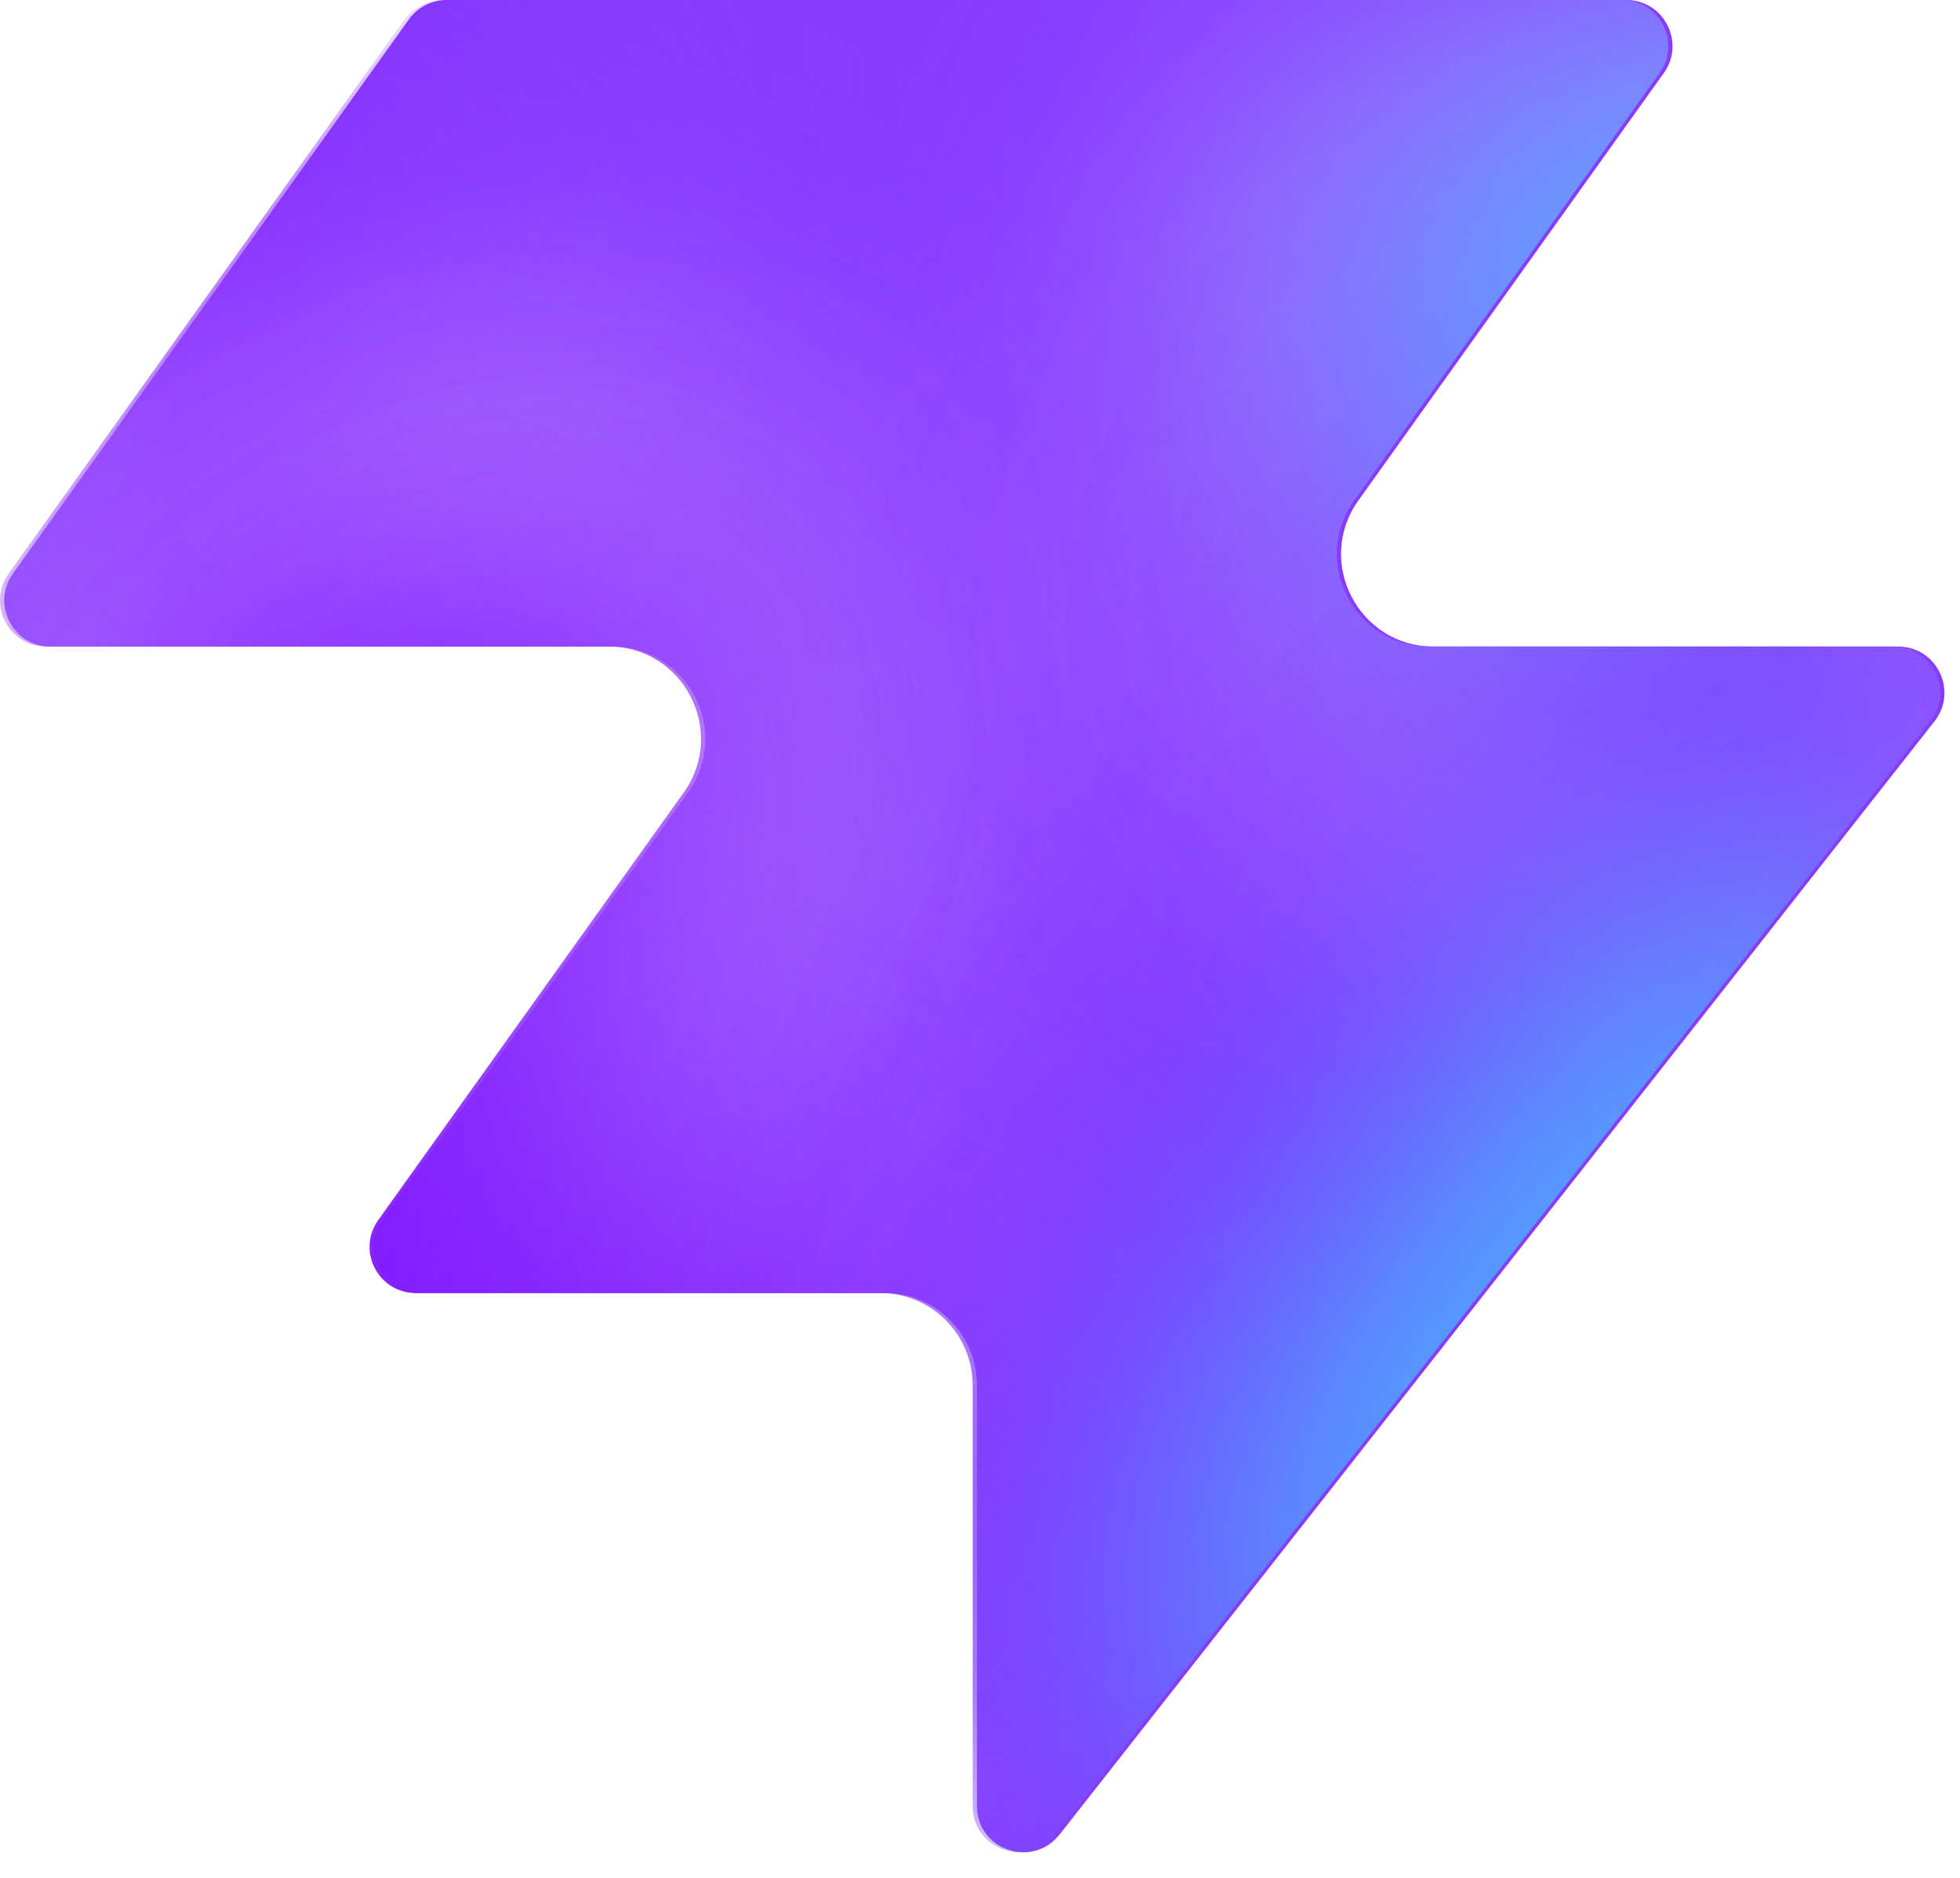
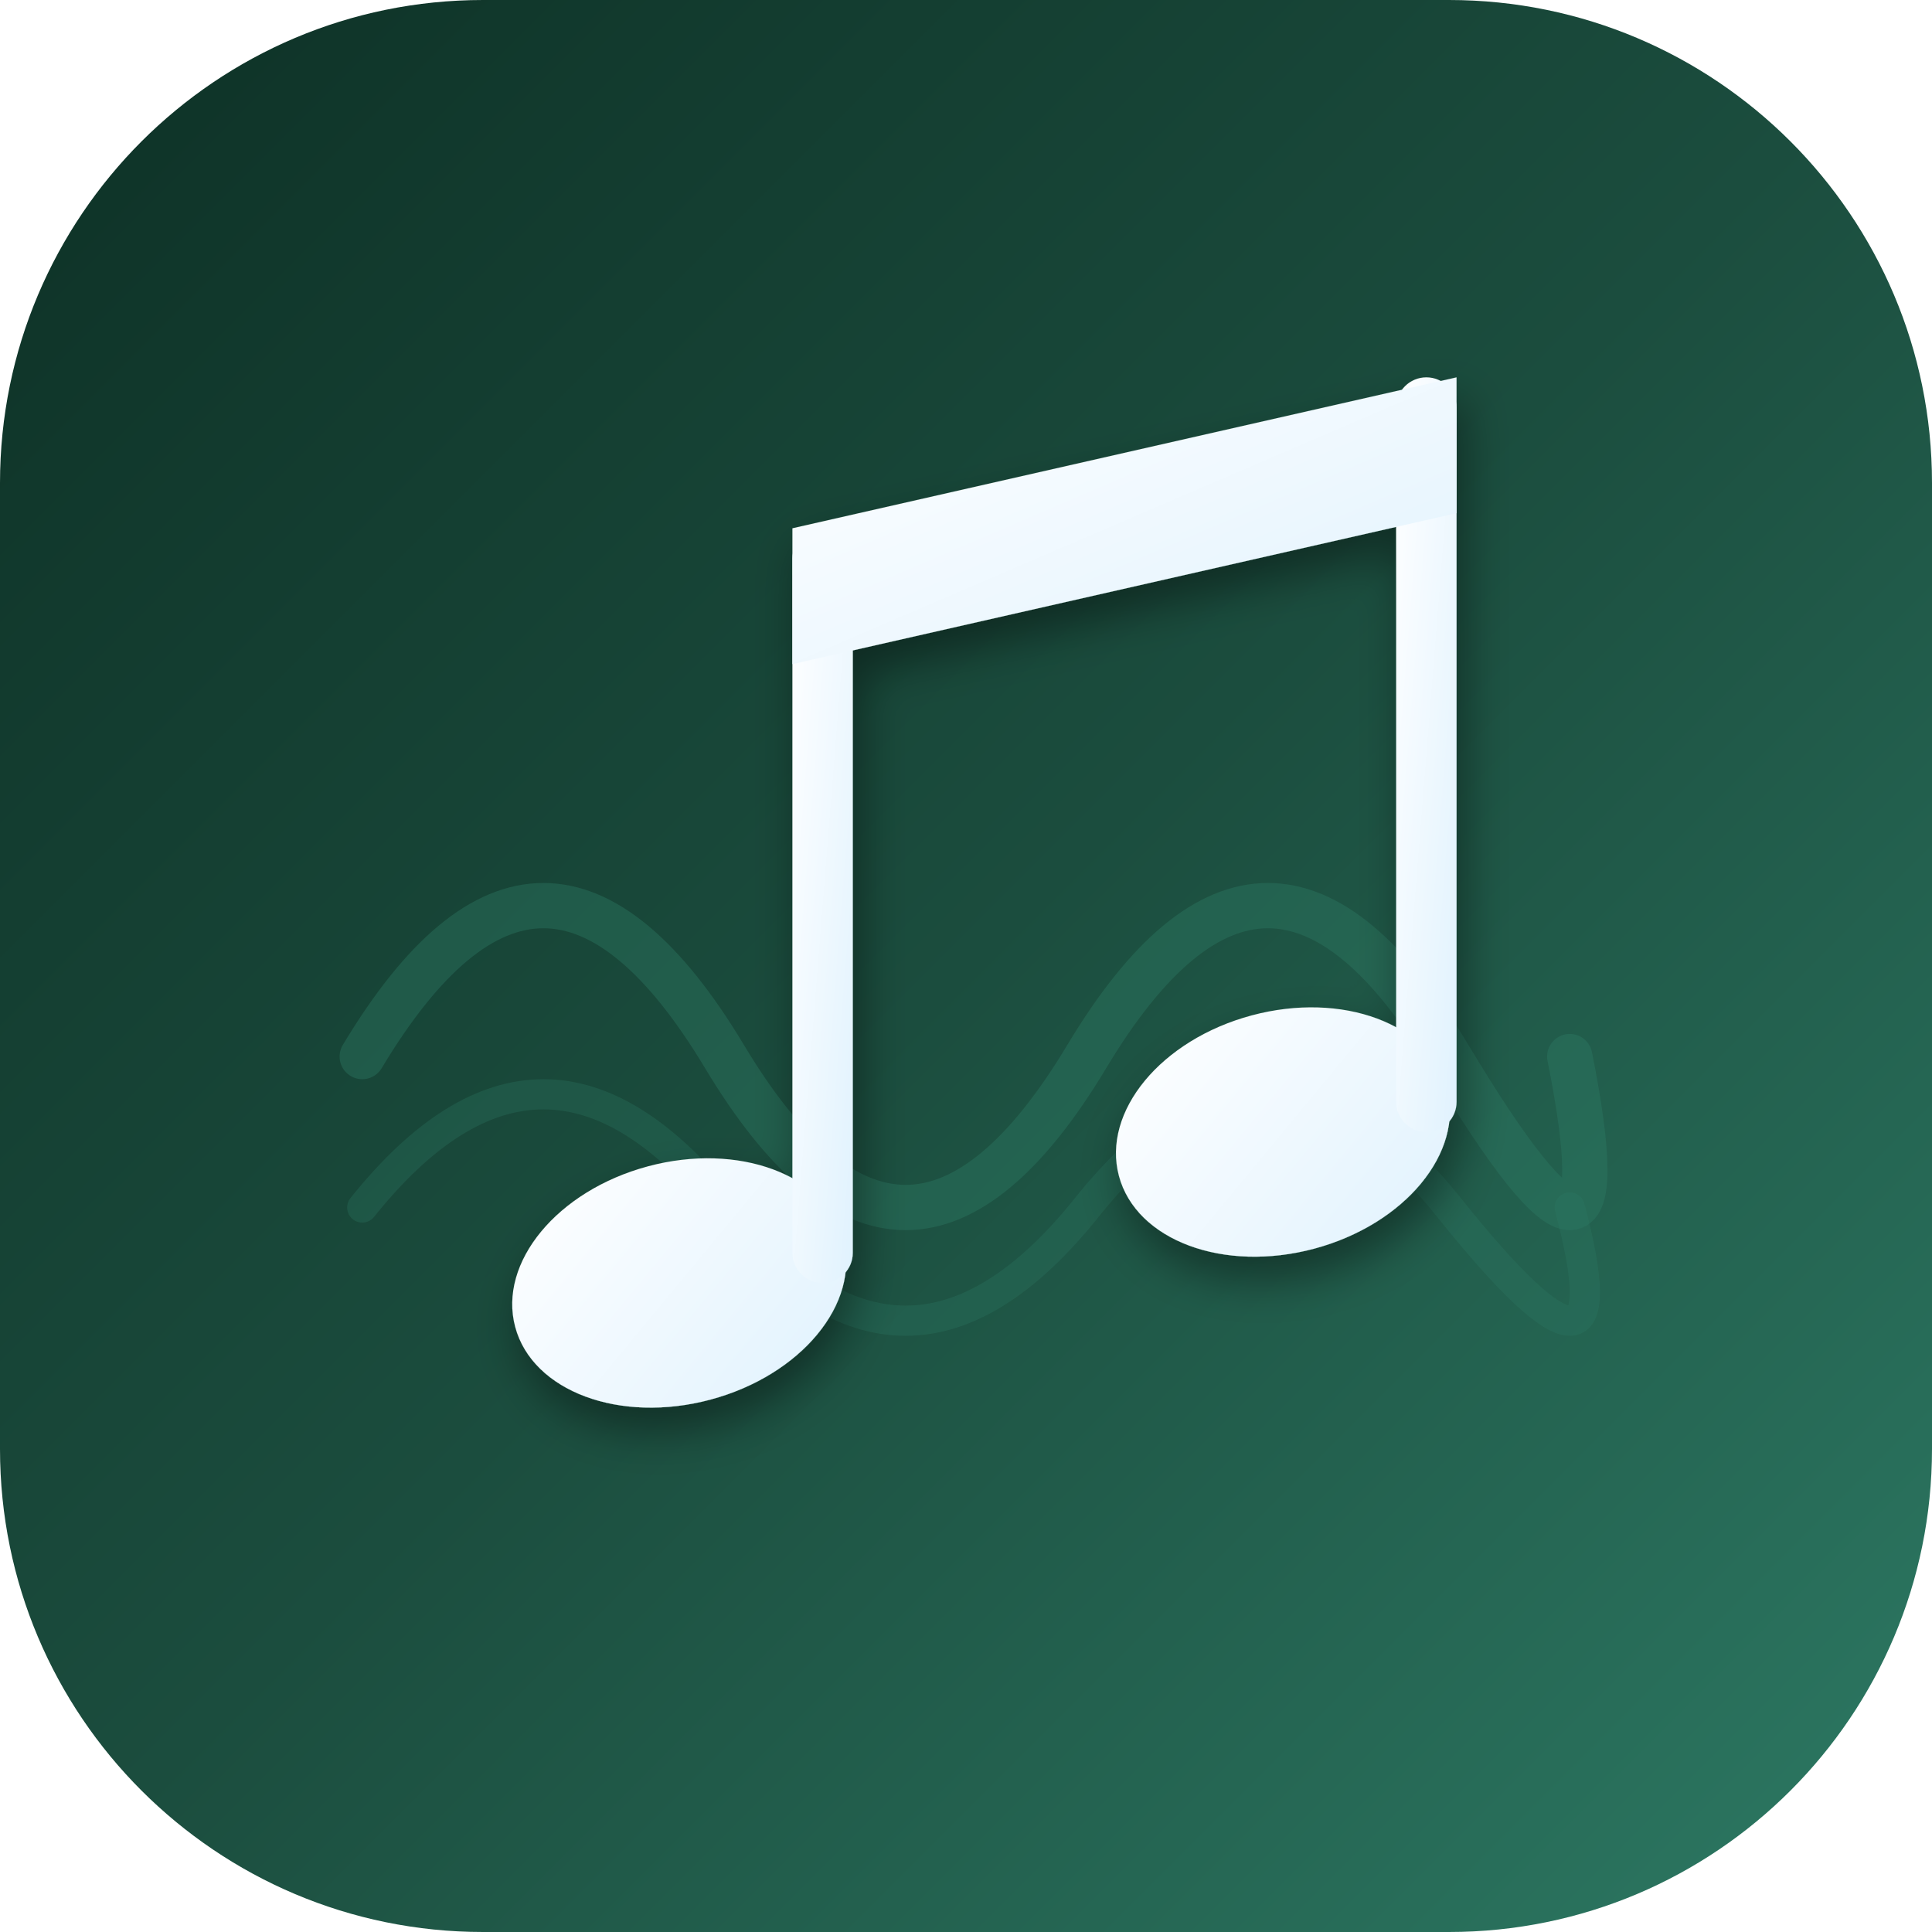
- <svg xmlns="http://www.w3.org/2000/svg" width="48" height="46" fill="none" viewBox="0 0 48 46">
-   <path fill="#863bff" d="M25.946 44.938c-.664.845-2.021.375-2.021-.698V33.937a2.26 2.26 0 0 0-2.262-2.262H10.287c-.92 0-1.456-1.04-.92-1.788l7.48-10.471c1.07-1.497 0-3.578-1.842-3.578H1.237c-.92 0-1.456-1.04-.92-1.788L10.013.474c.214-.297.556-.474.92-.474h28.894c.92 0 1.456 1.04.92 1.788l-7.48 10.471c-1.07 1.498 0 3.579 1.842 3.579h11.377c.943 0 1.473 1.088.89 1.83L25.947 44.94z" style="fill:#863bff;fill:color(display-p3 .525 .23 1);fill-opacity:1" />
-   <mask id="a" width="48" height="46" x="0" y="0" maskUnits="userSpaceOnUse" style="mask-type:alpha">
-     <path fill="#000" d="M25.842 44.938c-.664.844-2.021.375-2.021-.698V33.937a2.26 2.26 0 0 0-2.262-2.262H10.183c-.92 0-1.456-1.04-.92-1.788l7.48-10.471c1.07-1.498 0-3.579-1.842-3.579H1.133c-.92 0-1.456-1.04-.92-1.787L9.91.473c.214-.297.556-.474.92-.474h28.894c.92 0 1.456 1.04.92 1.788l-7.48 10.471c-1.07 1.498 0 3.578 1.842 3.578h11.377c.943 0 1.473 1.088.89 1.832L25.843 44.94z" style="fill:#000;fill-opacity:1" />
-   </mask>
-   <g mask="url(#a)">
-     <g filter="url(#b)">
-       <ellipse cx="5.508" cy="14.704" fill="#ede6ff" rx="5.508" ry="14.704" style="fill:#ede6ff;fill:color(display-p3 .927 .903 1);fill-opacity:1" transform="matrix(.00324 1 1 -.00324 -4.47 31.516)" />
-     </g>
-     <g filter="url(#c)">
-       <ellipse cx="10.399" cy="29.851" fill="#ede6ff" rx="10.399" ry="29.851" style="fill:#ede6ff;fill:color(display-p3 .927 .903 1);fill-opacity:1" transform="matrix(.00324 1 1 -.00324 -39.328 7.883)" />
-     </g>
-     <g filter="url(#d)">
-       <ellipse cx="5.508" cy="30.487" fill="#7e14ff" rx="5.508" ry="30.487" style="fill:#7e14ff;fill:color(display-p3 .492 .077 1);fill-opacity:1" transform="rotate(89.814 -25.913 -14.639)scale(1 -1)" />
-     </g>
-     <g filter="url(#e)">
-       <ellipse cx="5.508" cy="30.599" fill="#7e14ff" rx="5.508" ry="30.599" style="fill:#7e14ff;fill:color(display-p3 .492 .077 1);fill-opacity:1" transform="rotate(89.814 -32.644 -3.334)scale(1 -1)" />
-     </g>
-     <g filter="url(#f)">
-       <ellipse cx="5.508" cy="30.599" fill="#7e14ff" rx="5.508" ry="30.599" style="fill:#7e14ff;fill:color(display-p3 .492 .077 1);fill-opacity:1" transform="matrix(.00324 1 1 -.00324 -34.34 30.47)" />
-     </g>
-     <g filter="url(#g)">
-       <ellipse cx="14.072" cy="22.078" fill="#ede6ff" rx="14.072" ry="22.078" style="fill:#ede6ff;fill:color(display-p3 .927 .903 1);fill-opacity:1" transform="rotate(93.35 24.506 48.493)scale(-1 1)" />
-     </g>
-     <g filter="url(#h)">
-       <ellipse cx="3.47" cy="21.501" fill="#7e14ff" rx="3.47" ry="21.501" style="fill:#7e14ff;fill:color(display-p3 .492 .077 1);fill-opacity:1" transform="rotate(89.009 28.708 47.59)scale(-1 1)" />
-     </g>
-     <g filter="url(#i)">
-       <ellipse cx="3.47" cy="21.501" fill="#7e14ff" rx="3.47" ry="21.501" style="fill:#7e14ff;fill:color(display-p3 .492 .077 1);fill-opacity:1" transform="rotate(89.009 28.708 47.59)scale(-1 1)" />
-     </g>
-     <g filter="url(#j)">
-       <ellipse cx=".387" cy="8.972" fill="#7e14ff" rx="4.407" ry="29.108" style="fill:#7e14ff;fill:color(display-p3 .492 .077 1);fill-opacity:1" transform="rotate(39.51 .387 8.972)" />
-     </g>
-     <g filter="url(#k)">
-       <ellipse cx="47.523" cy="-6.092" fill="#7e14ff" rx="4.407" ry="29.108" style="fill:#7e14ff;fill:color(display-p3 .492 .077 1);fill-opacity:1" transform="rotate(37.892 47.523 -6.092)" />
-     </g>
-     <g filter="url(#l)">
-       <ellipse cx="41.412" cy="6.333" fill="#47bfff" rx="5.971" ry="9.665" style="fill:#47bfff;fill:color(display-p3 .28 .748 1);fill-opacity:1" transform="rotate(37.892 41.412 6.333)" />
-     </g>
-     <g filter="url(#m)">
-       <ellipse cx="-1.879" cy="38.332" fill="#7e14ff" rx="4.407" ry="29.108" style="fill:#7e14ff;fill:color(display-p3 .492 .077 1);fill-opacity:1" transform="rotate(37.892 -1.88 38.332)" />
-     </g>
-     <g filter="url(#n)">
-       <ellipse cx="-1.879" cy="38.332" fill="#7e14ff" rx="4.407" ry="29.108" style="fill:#7e14ff;fill:color(display-p3 .492 .077 1);fill-opacity:1" transform="rotate(37.892 -1.88 38.332)" />
-     </g>
-     <g filter="url(#o)">
-       <ellipse cx="35.651" cy="29.907" fill="#7e14ff" rx="4.407" ry="29.108" style="fill:#7e14ff;fill:color(display-p3 .492 .077 1);fill-opacity:1" transform="rotate(37.892 35.651 29.907)" />
-     </g>
-     <g filter="url(#p)">
-       <ellipse cx="38.418" cy="32.4" fill="#47bfff" rx="5.971" ry="15.297" style="fill:#47bfff;fill:color(display-p3 .28 .748 1);fill-opacity:1" transform="rotate(37.892 38.418 32.4)" />
-     </g>
-   </g>
+ <svg xmlns="http://www.w3.org/2000/svg" viewBox="0 0 512 512" width="100%" height="100%">
  <defs>
-     <filter id="b" width="60.045" height="41.654" x="-19.77" y="16.149" color-interpolation-filters="sRGB" filterUnits="userSpaceOnUse">
-       <feFlood flood-opacity="0" result="BackgroundImageFix" />
-       <feBlend in="SourceGraphic" in2="BackgroundImageFix" result="shape" />
-       <feGaussianBlur result="effect1_foregroundBlur_2002_17158" stdDeviation="7.659" />
-     </filter>
-     <filter id="c" width="90.34" height="51.437" x="-54.613" y="-7.533" color-interpolation-filters="sRGB" filterUnits="userSpaceOnUse">
-       <feFlood flood-opacity="0" result="BackgroundImageFix" />
-       <feBlend in="SourceGraphic" in2="BackgroundImageFix" result="shape" />
-       <feGaussianBlur result="effect1_foregroundBlur_2002_17158" stdDeviation="7.659" />
-     </filter>
-     <filter id="d" width="79.355" height="29.4" x="-49.64" y="2.03" color-interpolation-filters="sRGB" filterUnits="userSpaceOnUse">
-       <feFlood flood-opacity="0" result="BackgroundImageFix" />
-       <feBlend in="SourceGraphic" in2="BackgroundImageFix" result="shape" />
-       <feGaussianBlur result="effect1_foregroundBlur_2002_17158" stdDeviation="4.596" />
-     </filter>
-     <filter id="e" width="79.579" height="29.4" x="-45.045" y="20.029" color-interpolation-filters="sRGB" filterUnits="userSpaceOnUse">
-       <feFlood flood-opacity="0" result="BackgroundImageFix" />
-       <feBlend in="SourceGraphic" in2="BackgroundImageFix" result="shape" />
-       <feGaussianBlur result="effect1_foregroundBlur_2002_17158" stdDeviation="4.596" />
-     </filter>
-     <filter id="f" width="79.579" height="29.4" x="-43.513" y="21.178" color-interpolation-filters="sRGB" filterUnits="userSpaceOnUse">
-       <feFlood flood-opacity="0" result="BackgroundImageFix" />
-       <feBlend in="SourceGraphic" in2="BackgroundImageFix" result="shape" />
-       <feGaussianBlur result="effect1_foregroundBlur_2002_17158" stdDeviation="4.596" />
-     </filter>
-     <filter id="g" width="74.749" height="58.852" x="15.756" y="-17.901" color-interpolation-filters="sRGB" filterUnits="userSpaceOnUse">
-       <feFlood flood-opacity="0" result="BackgroundImageFix" />
-       <feBlend in="SourceGraphic" in2="BackgroundImageFix" result="shape" />
-       <feGaussianBlur result="effect1_foregroundBlur_2002_17158" stdDeviation="7.659" />
-     </filter>
-     <filter id="h" width="61.377" height="25.362" x="23.548" y="2.284" color-interpolation-filters="sRGB" filterUnits="userSpaceOnUse">
-       <feFlood flood-opacity="0" result="BackgroundImageFix" />
-       <feBlend in="SourceGraphic" in2="BackgroundImageFix" result="shape" />
-       <feGaussianBlur result="effect1_foregroundBlur_2002_17158" stdDeviation="4.596" />
-     </filter>
-     <filter id="i" width="61.377" height="25.362" x="23.548" y="2.284" color-interpolation-filters="sRGB" filterUnits="userSpaceOnUse">
-       <feFlood flood-opacity="0" result="BackgroundImageFix" />
-       <feBlend in="SourceGraphic" in2="BackgroundImageFix" result="shape" />
-       <feGaussianBlur result="effect1_foregroundBlur_2002_17158" stdDeviation="4.596" />
-     </filter>
-     <filter id="j" width="56.045" height="63.649" x="-27.636" y="-22.853" color-interpolation-filters="sRGB" filterUnits="userSpaceOnUse">
-       <feFlood flood-opacity="0" result="BackgroundImageFix" />
-       <feBlend in="SourceGraphic" in2="BackgroundImageFix" result="shape" />
-       <feGaussianBlur result="effect1_foregroundBlur_2002_17158" stdDeviation="4.596" />
-     </filter>
-     <filter id="k" width="54.814" height="64.646" x="20.116" y="-38.415" color-interpolation-filters="sRGB" filterUnits="userSpaceOnUse">
-       <feFlood flood-opacity="0" result="BackgroundImageFix" />
-       <feBlend in="SourceGraphic" in2="BackgroundImageFix" result="shape" />
-       <feGaussianBlur result="effect1_foregroundBlur_2002_17158" stdDeviation="4.596" />
-     </filter>
-     <filter id="l" width="33.541" height="35.313" x="24.641" y="-11.323" color-interpolation-filters="sRGB" filterUnits="userSpaceOnUse">
-       <feFlood flood-opacity="0" result="BackgroundImageFix" />
-       <feBlend in="SourceGraphic" in2="BackgroundImageFix" result="shape" />
-       <feGaussianBlur result="effect1_foregroundBlur_2002_17158" stdDeviation="4.596" />
-     </filter>
-     <filter id="m" width="54.814" height="64.646" x="-29.286" y="6.009" color-interpolation-filters="sRGB" filterUnits="userSpaceOnUse">
-       <feFlood flood-opacity="0" result="BackgroundImageFix" />
-       <feBlend in="SourceGraphic" in2="BackgroundImageFix" result="shape" />
-       <feGaussianBlur result="effect1_foregroundBlur_2002_17158" stdDeviation="4.596" />
-     </filter>
-     <filter id="n" width="54.814" height="64.646" x="-29.286" y="6.009" color-interpolation-filters="sRGB" filterUnits="userSpaceOnUse">
-       <feFlood flood-opacity="0" result="BackgroundImageFix" />
-       <feBlend in="SourceGraphic" in2="BackgroundImageFix" result="shape" />
-       <feGaussianBlur result="effect1_foregroundBlur_2002_17158" stdDeviation="4.596" />
-     </filter>
-     <filter id="o" width="54.814" height="64.646" x="8.244" y="-2.416" color-interpolation-filters="sRGB" filterUnits="userSpaceOnUse">
-       <feFlood flood-opacity="0" result="BackgroundImageFix" />
-       <feBlend in="SourceGraphic" in2="BackgroundImageFix" result="shape" />
-       <feGaussianBlur result="effect1_foregroundBlur_2002_17158" stdDeviation="4.596" />
-     </filter>
-     <filter id="p" width="39.409" height="43.623" x="18.713" y="10.588" color-interpolation-filters="sRGB" filterUnits="userSpaceOnUse">
-       <feFlood flood-opacity="0" result="BackgroundImageFix" />
-       <feBlend in="SourceGraphic" in2="BackgroundImageFix" result="shape" />
-       <feGaussianBlur result="effect1_foregroundBlur_2002_17158" stdDeviation="4.596" />
+     <linearGradient id="bgGrad" x1="0%" y1="0%" x2="100%" y2="100%">
+       <stop offset="0%" stop-color="#0d3025" />
+       <stop offset="50%" stop-color="#1b4d3e" />
+       <stop offset="100%" stop-color="#2d7a64" />
+     </linearGradient>
+     <linearGradient id="noteGrad" x1="0%" y1="0%" x2="100%" y2="100%">
+       <stop offset="0%" stop-color="#ffffff" />
+       <stop offset="100%" stop-color="#e0f2fe" />
+     </linearGradient>
+     <filter id="dropShadow" x="-10%" y="-10%" width="130%" height="130%">
+       <feDropShadow dx="2" dy="6" stdDeviation="6" flood-color="#000" flood-opacity="0.4" />
    </filter>
  </defs>
+   <rect width="512" height="512" rx="128" fill="url(#bgGrad)" />
+   <path d="M96 280 Q 144 200, 192 280 T 288 280 T 384 280 T 416 280" fill="none" stroke="#2d7a64" stroke-width="12" stroke-linecap="round" opacity="0.4" />
+   <path d="M96 320 Q 144 260, 192 320 T 288 320 T 384 320 T 416 320" fill="none" stroke="#2d7a64" stroke-width="8" stroke-linecap="round" opacity="0.3" />
+   <g filter="url(#dropShadow)">
+     <ellipse cx="180" cy="340" rx="45" ry="32" transform="rotate(-15 180 340)" fill="url(#noteGrad)" />
+     <ellipse cx="340" cy="300" rx="45" ry="32" transform="rotate(-15 340 300)" fill="url(#noteGrad)" />
+     <rect x="210" y="140" width="16" height="200" rx="8" fill="url(#noteGrad)" />
+     <rect x="370" y="100" width="16" height="200" rx="8" fill="url(#noteGrad)" />
+     <path d="M210 140 L386 100 L386 136 L210 176 Z" fill="url(#noteGrad)" />
+   </g>
</svg>
